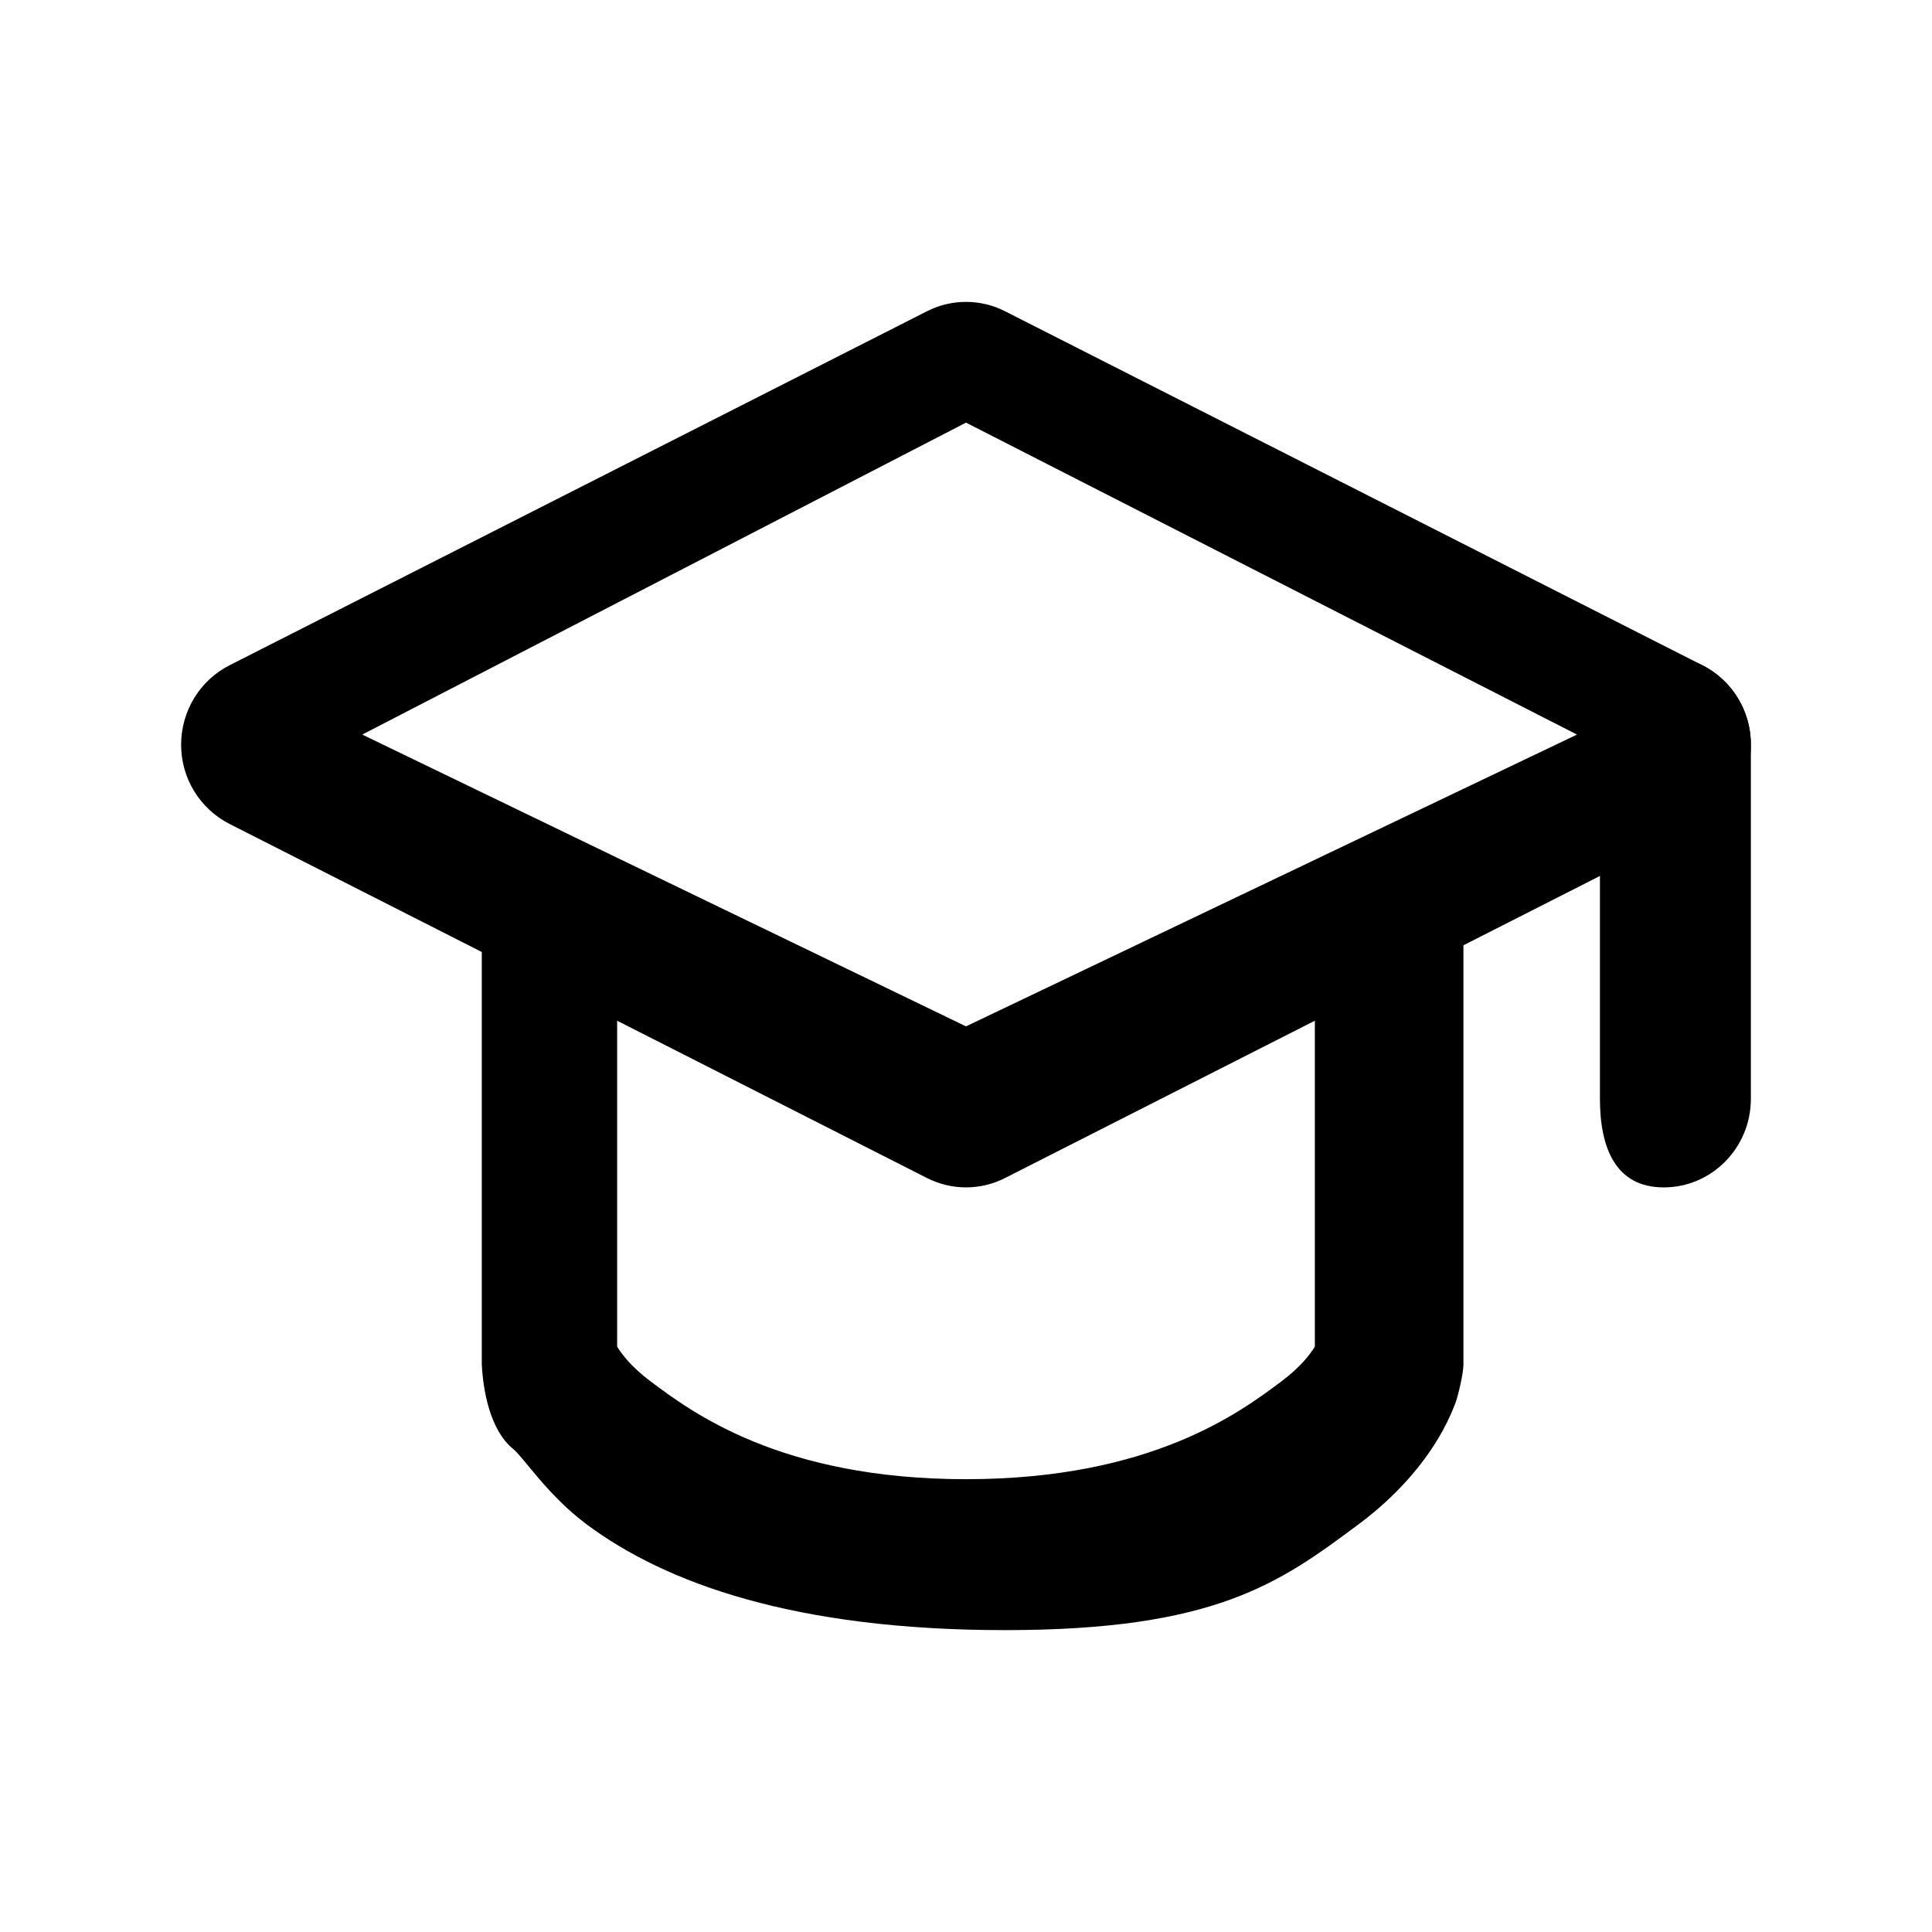
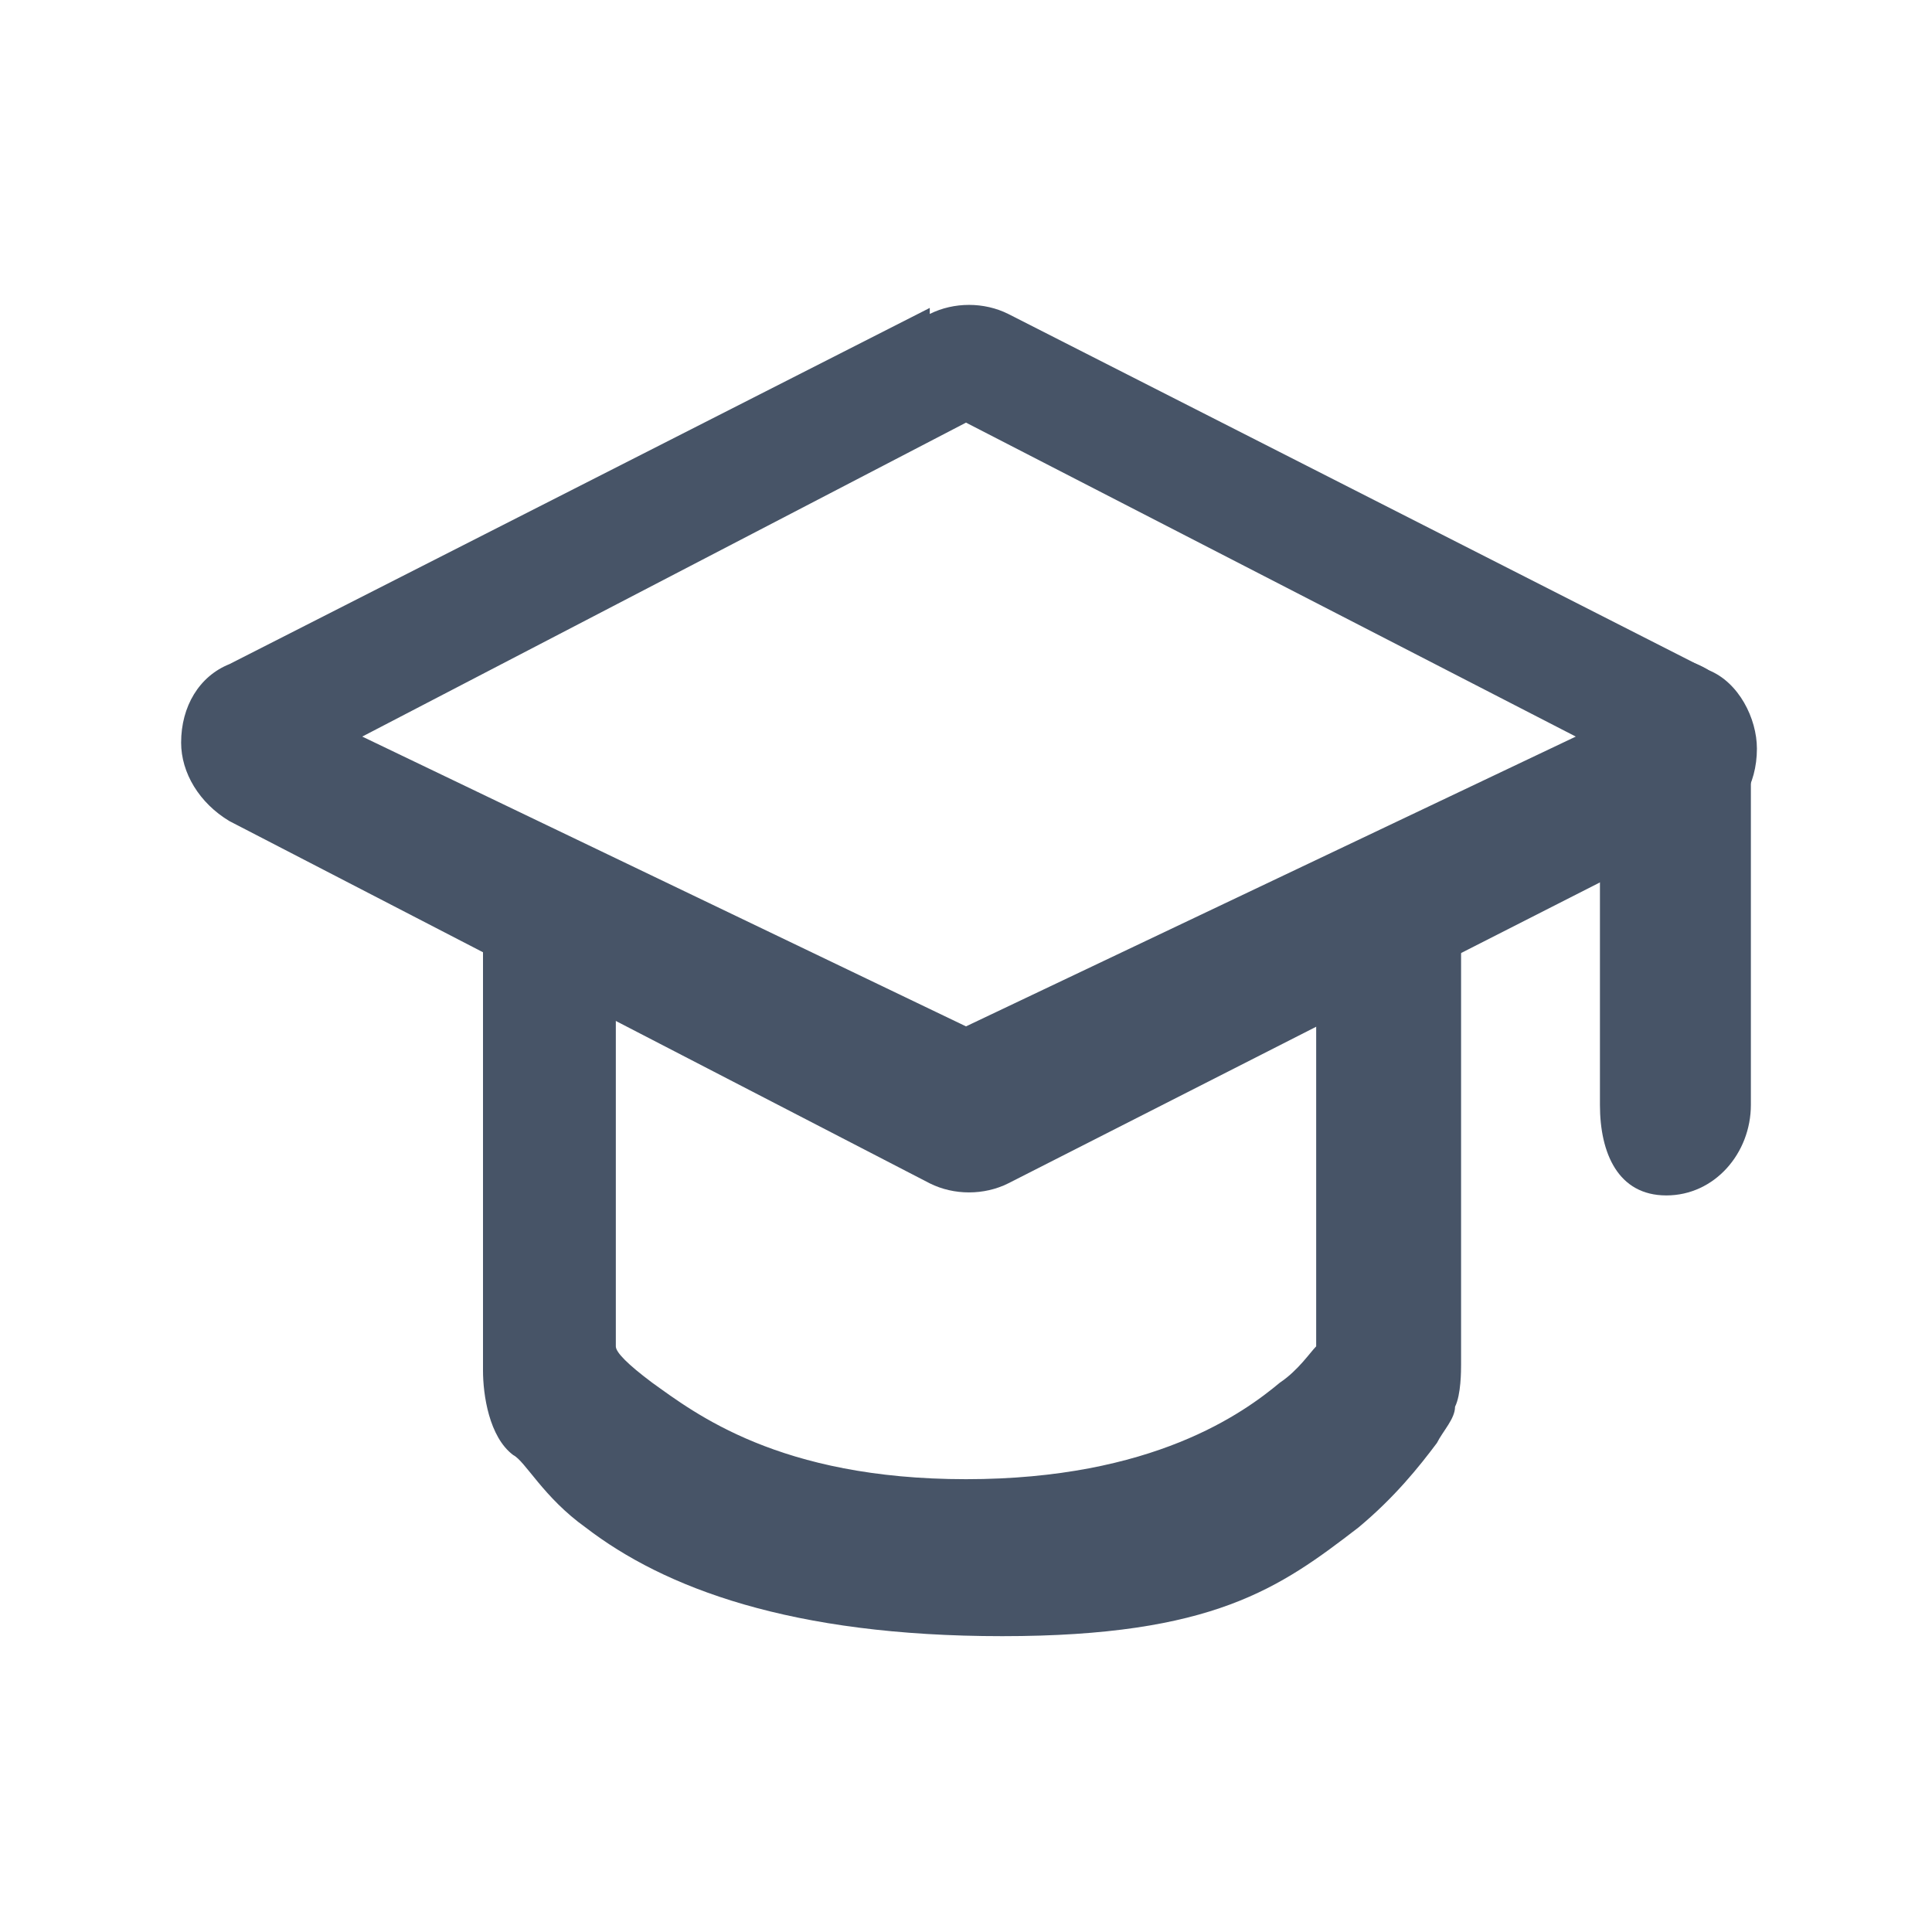
- <svg xmlns="http://www.w3.org/2000/svg" width="32" height="32" fill="none" viewBox="0 0 32 32">
-   <path fill="#000" fill-rule="evenodd" d="M15.354 5.155a1.425 1.425 0 0 1 1.292 0l11.555 5.866c.49.249.799.757.799 1.312a1.47 1.47 0 0 1-.799 1.312l-11.555 5.867a1.425 1.425 0 0 1-1.292 0L3.798 13.645A1.47 1.47 0 0 1 3 12.333c0-.555.31-1.063.798-1.312l11.556-5.866ZM6 12.167 16 17l10.12-4.833L16 7 6 12.167Z" clip-rule="evenodd" />
-   <path fill="#000" fill-rule="evenodd" d="M27.556 10.867c.797 0 1.444.656 1.444 1.466V18.2c0 .81-.647 1.467-1.444 1.467-.798 0-1.056-.657-1.056-1.467v-5.867c0-.81.258-1.466 1.056-1.466ZM8.778 13.8c.798 0 1.444.657 1.444 1.467v7.038c.072.118.232.335.559.579.664.495 2.139 1.616 5.219 1.616 3.08 0 4.555-1.121 5.219-1.616.327-.244.487-.461.559-.58v-7.037c0-.81.646-1.467 1.444-1.467.798 0 1.017.657 1.017 1.467V22.6c0 .14-.084.515-.14.659a3.647 3.647 0 0 1-.274.56c-.259.433-.674.945-1.325 1.43-1.305.972-2.368 1.751-5.854 1.751s-5.622-.779-6.927-1.75c-.652-.486-1.04-1.105-1.219-1.25-.394-.319-.5-1-.52-1.4v-7.333c0-.81 0-1.467.798-1.467Z" clip-rule="evenodd" />
+ <svg xmlns="http://www.w3.org/2000/svg" id="Layer_1" data-name="Layer 1" version="1.1" viewBox="0 0 32 32">
+   <defs>
+     <style>
+       .cls-1 {
+         fill: #475467;
+         fill-rule: evenodd;
+         stroke-width: 0px;
+       }
+     </style>
+   </defs>
+   <path class="cls-1" d="M15.4,5.2c.4-.2.9-.2,1.3,0l11.6,5.9c.5.2.8.8.8,1.3,0,.6-.3,1.1-.8,1.3l-11.6,5.9c-.4.2-.9.2-1.3,0L3.8,13.6c-.5-.3-.8-.8-.8-1.3,0-.6.3-1.1.8-1.3,0,0,11.6-5.9,11.6-5.9ZM6,12.2l10,4.8,10.1-4.8-10.1-5.2-10,5.2Z" />
+   <path class="cls-1" d="M27.6,10.9c.8,0,1.4.7,1.4,1.5v5.9c0,.8-.6,1.5-1.4,1.5s-1.1-.7-1.1-1.5v-5.9c0-.8.3-1.5,1.1-1.5ZM8.8,13.8c.8,0,1.4.7,1.4,1.5v7c0,.1.2.3.6.6.7.5,2.1,1.6,5.2,1.6s4.6-1.1,5.2-1.6c.3-.2.5-.5.6-.6v-7c0-.8.6-1.5,1.4-1.5s1,.7,1,1.5v7.3c0,.1,0,.5-.1.7,0,.2-.2.4-.3.6-.3.4-.7.9-1.3,1.4-1.3,1-2.4,1.8-5.9,1.8s-5.6-.8-6.9-1.8c-.7-.5-1-1.1-1.2-1.2-.4-.3-.5-1-.5-1.4v-7.3c0-.8,0-1.5.8-1.5Z" />
</svg>
